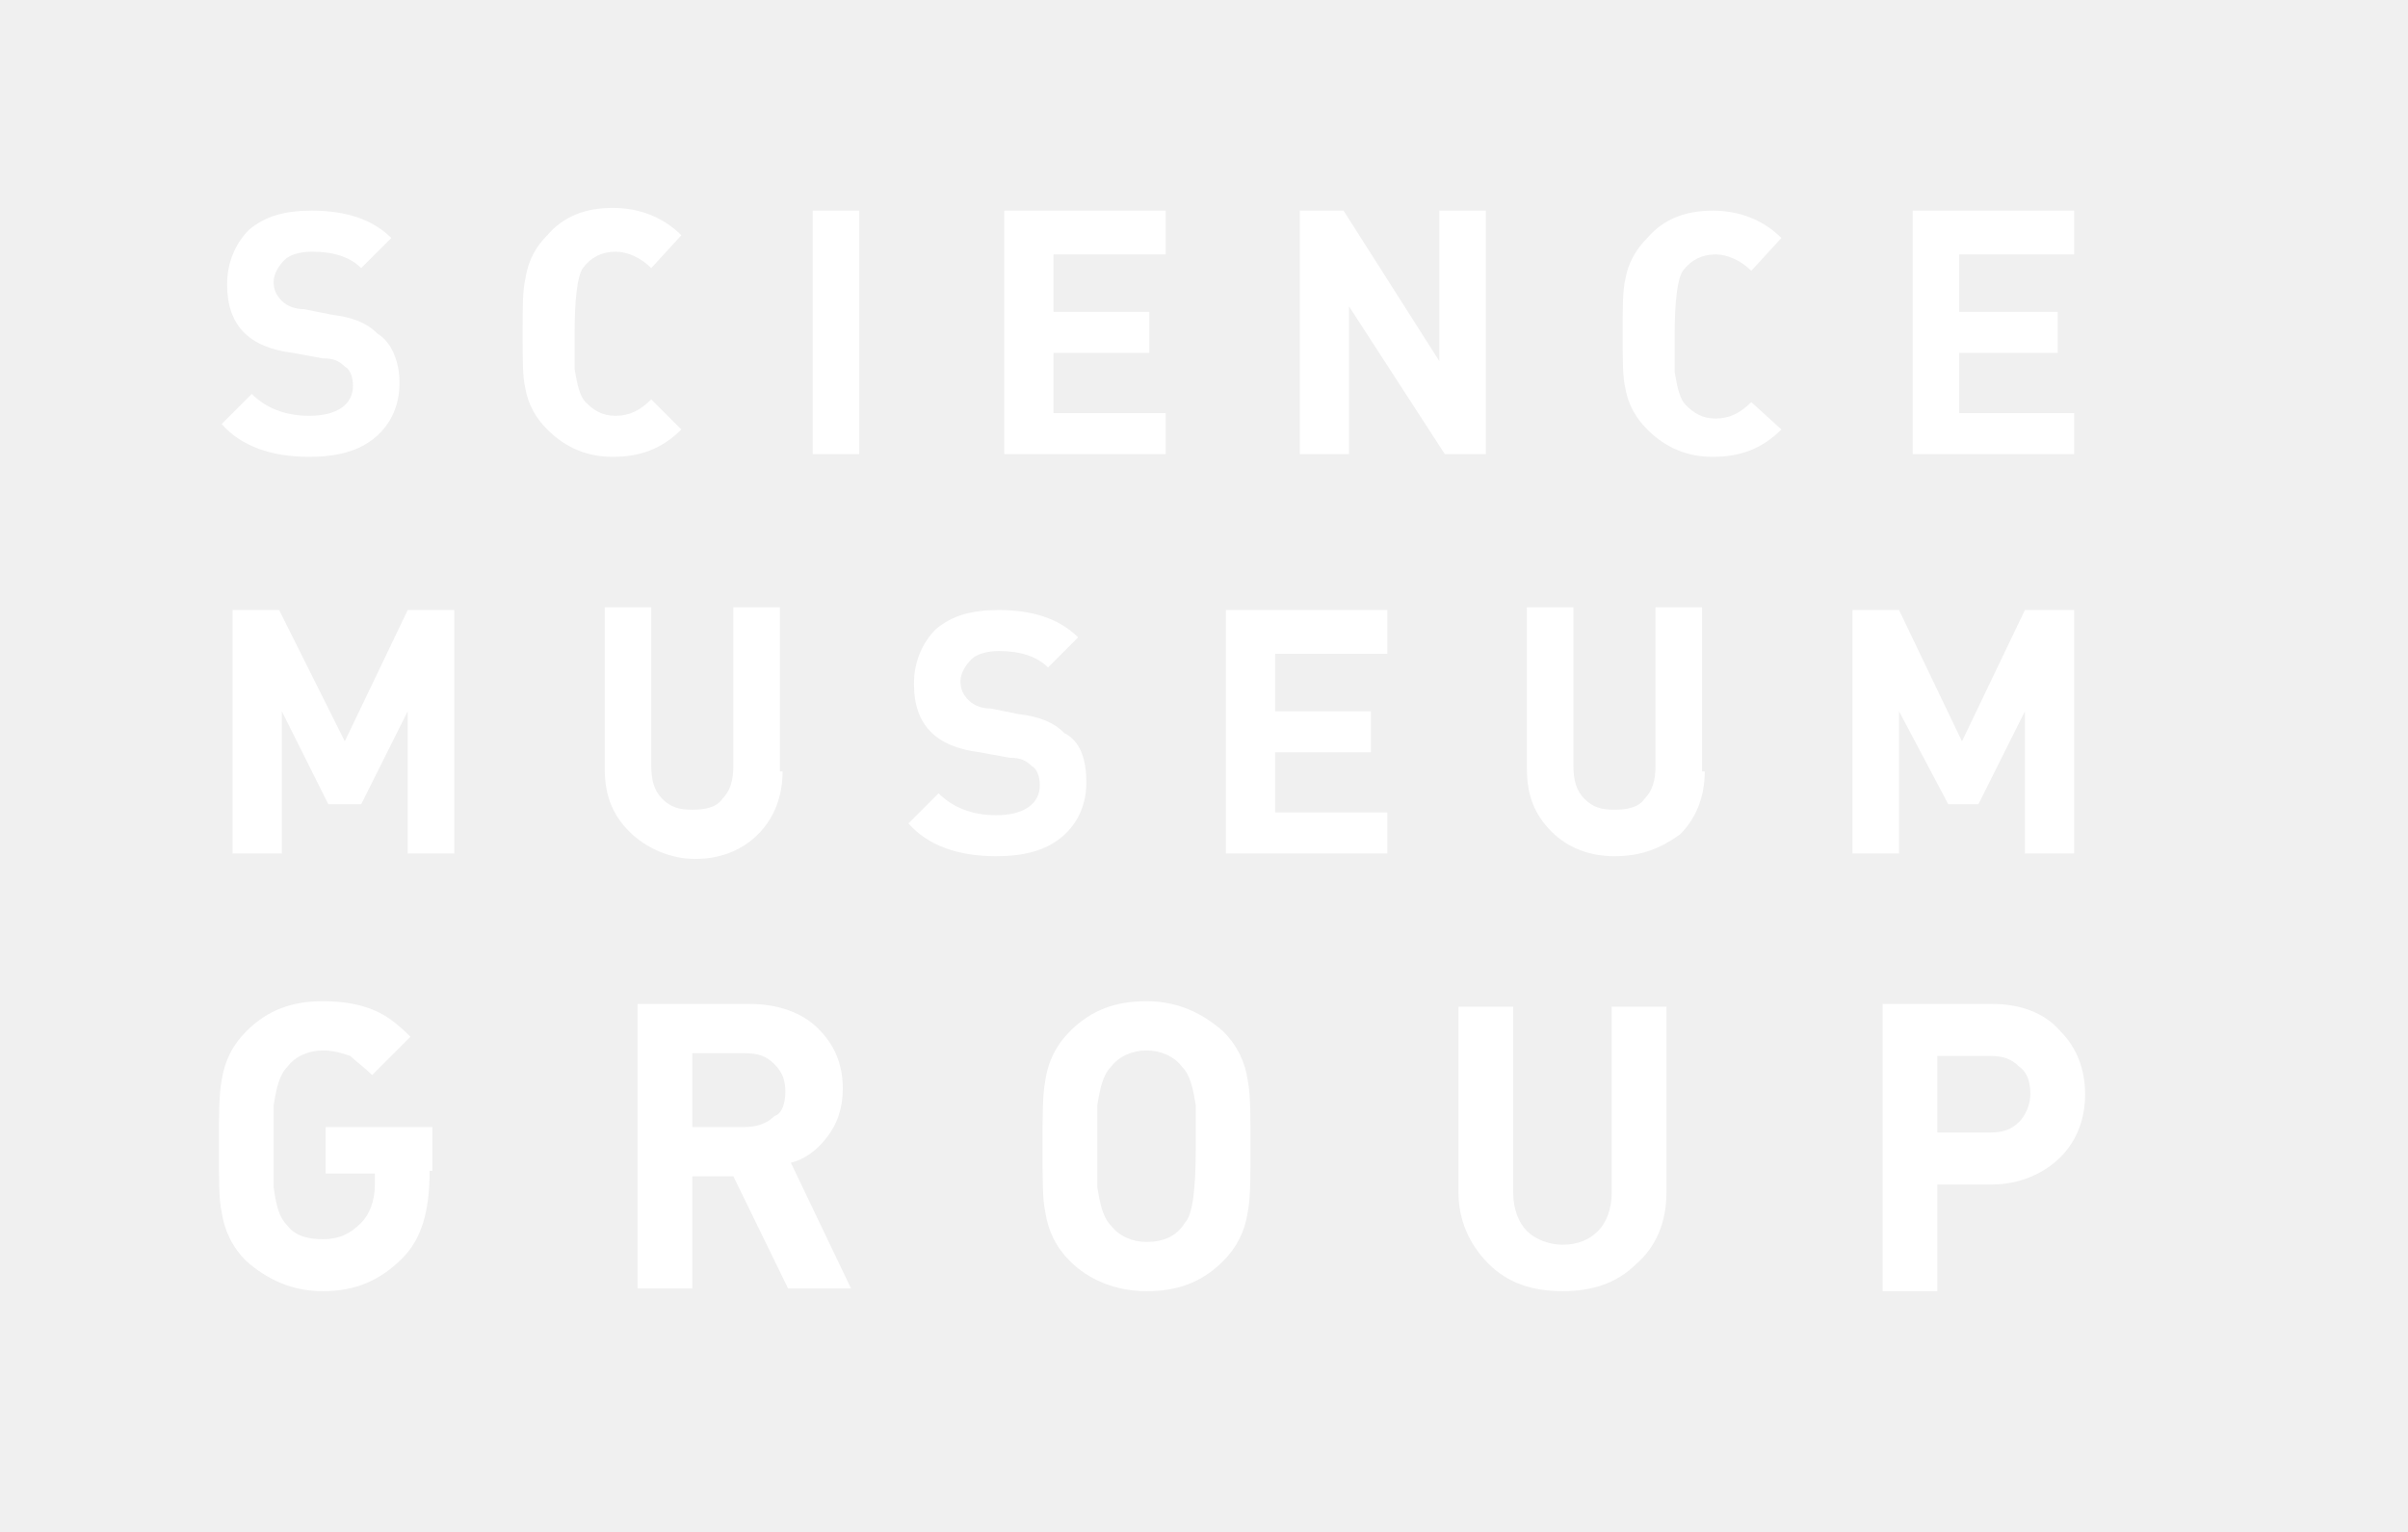
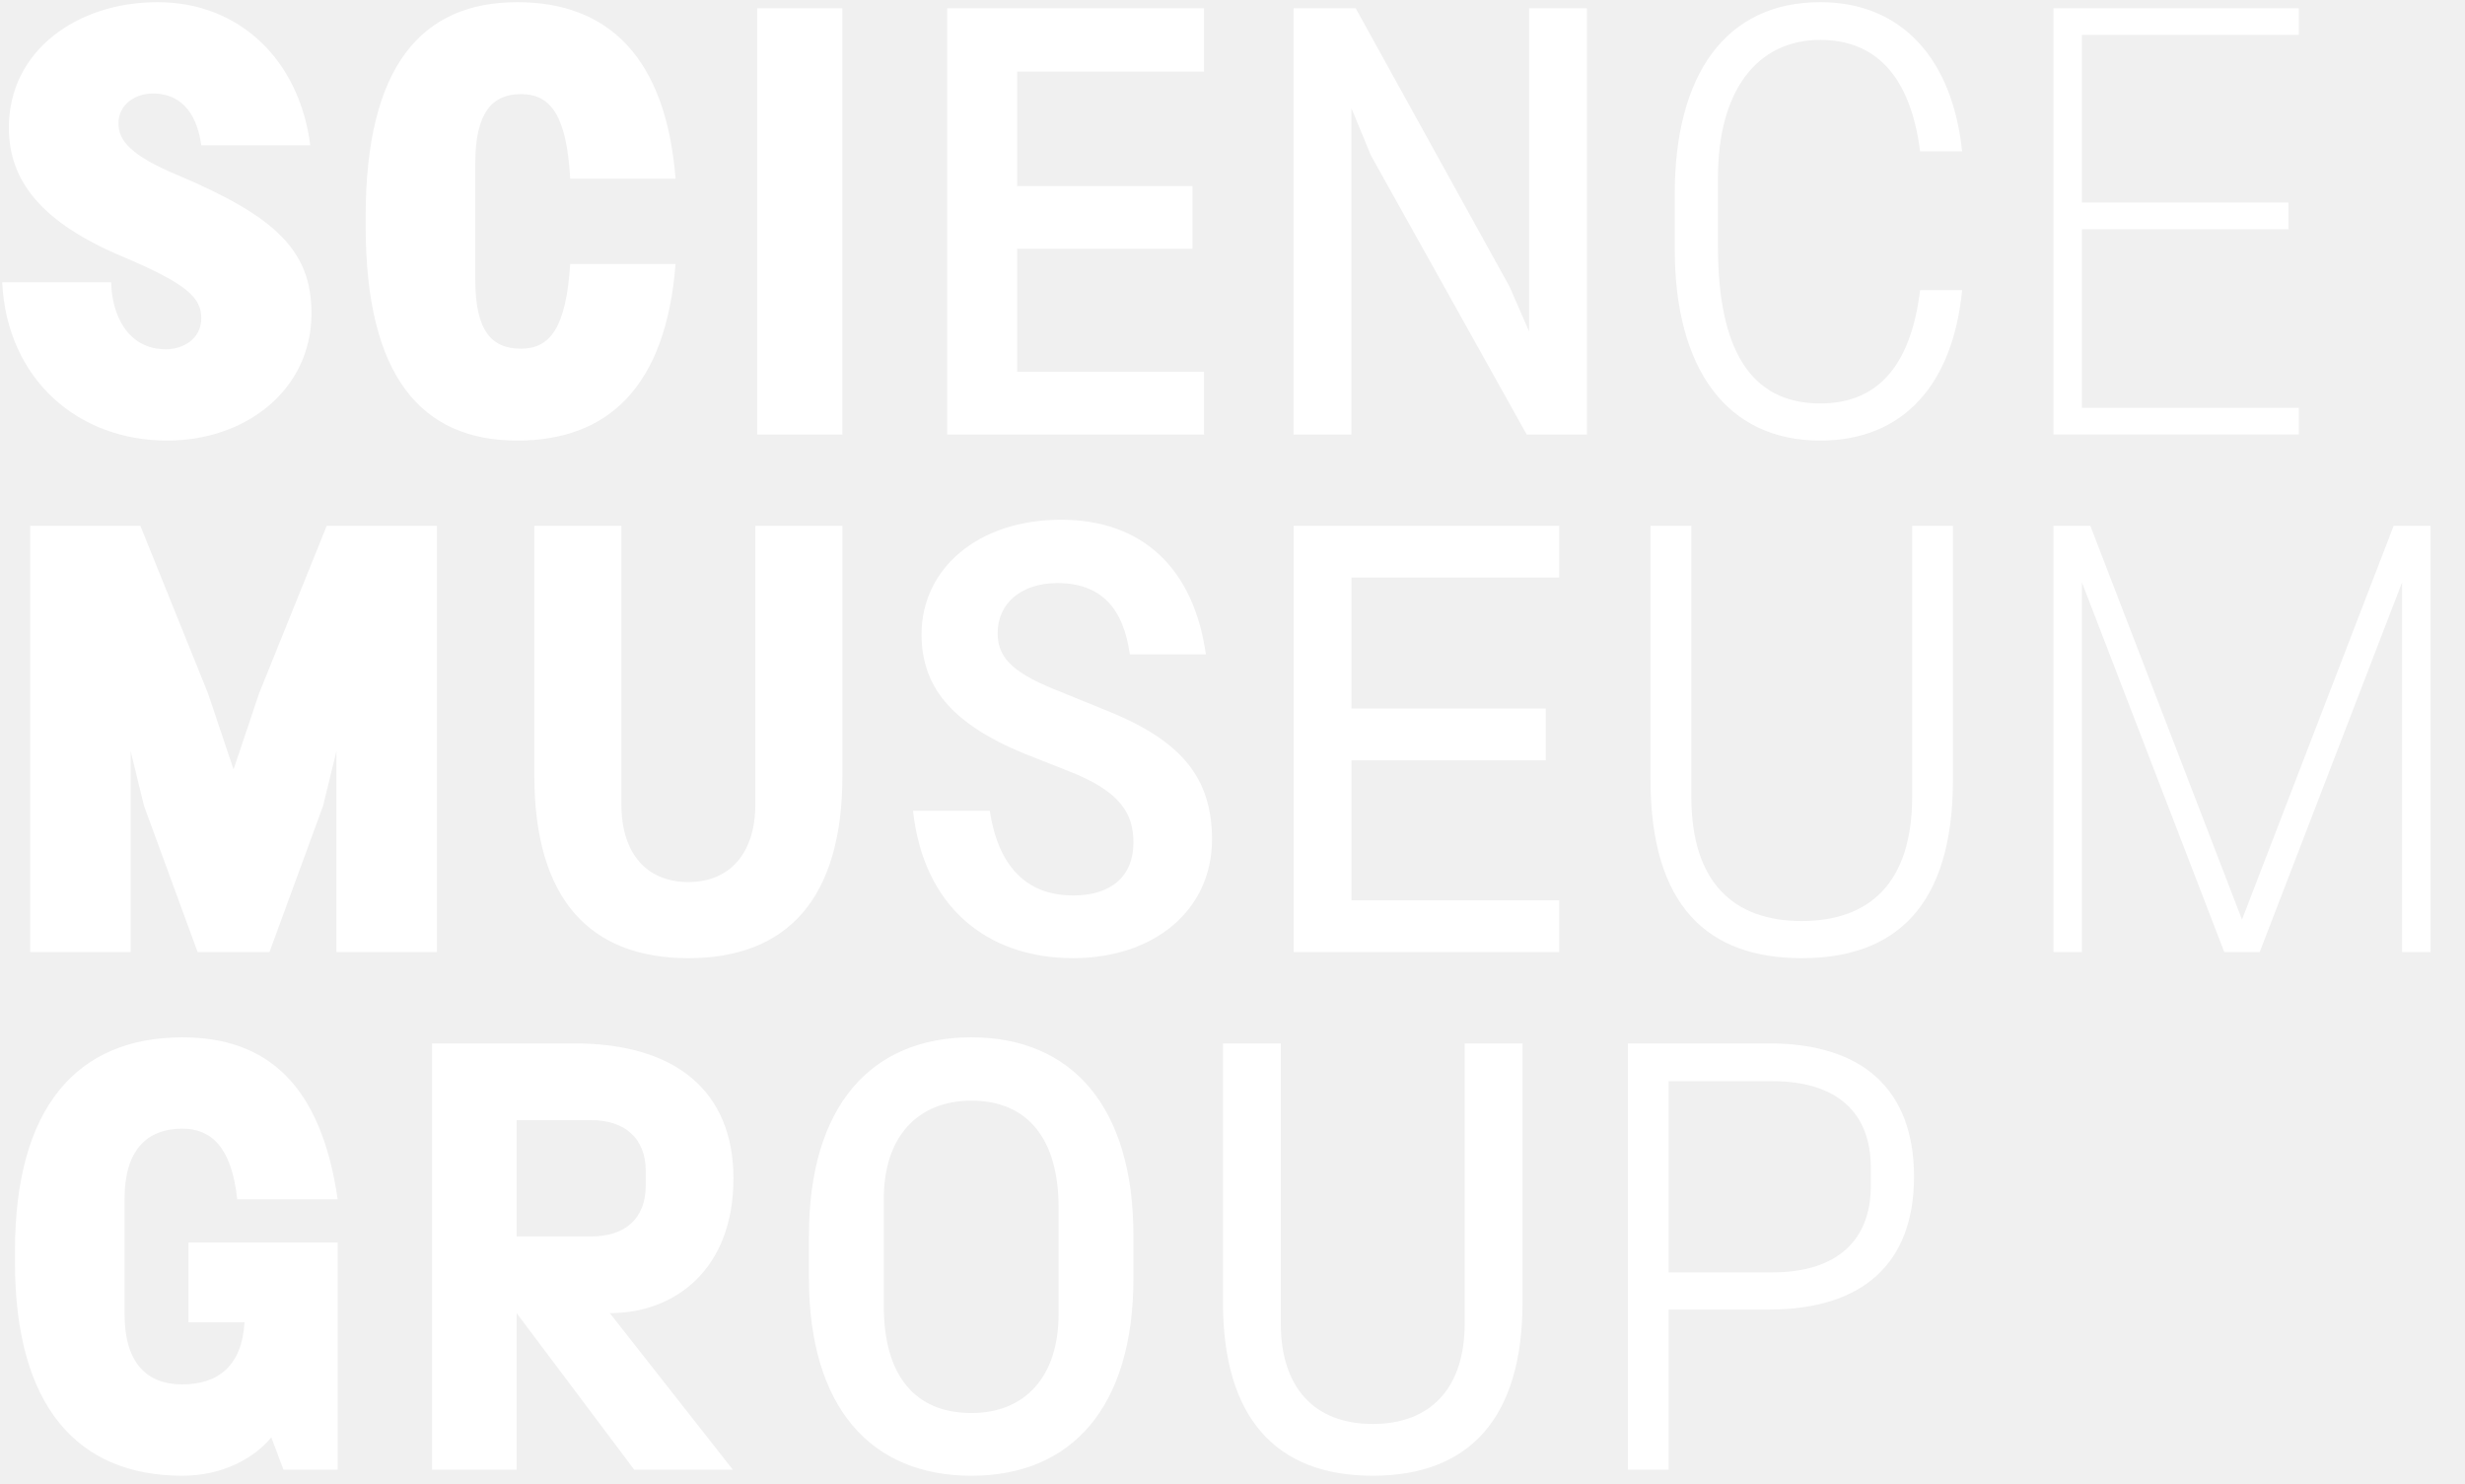
- <svg xmlns="http://www.w3.org/2000/svg" viewBox="0 0 88 56" width="88" height="56">
-   <style>.st0{fill:#FFFFFF;}</style>
-   <path class="st0" d="M14.6 14c0 .8-.3 1.5-.9 2-.6.5-1.4.7-2.4.7-1.4 0-2.5-.4-3.2-1.2l1.1-1.1c.5.5 1.2.8 2.1.8 1 0 1.6-.4 1.6-1.1 0-.3-.1-.6-.3-.7-.2-.2-.4-.3-.8-.3l-1.1-.2c-1.6-.2-2.4-1-2.4-2.5 0-.8.3-1.5.8-2 .6-.5 1.3-.7 2.3-.7 1.2 0 2.2.3 2.9 1l-1.1 1.1c-.4-.4-1-.6-1.8-.6-.4 0-.8.1-1 .3-.2.2-.4.5-.4.8 0 .3.1.5.3.7.2.2.5.3.8.3l1 .2c.8.1 1.3.3 1.7.7.5.3.8 1 .8 1.8z" />
-   <path class="st0" d="M24.9 15.7c-.7.7-1.5 1-2.5 1-.9 0-1.7-.3-2.4-1-.4-.4-.7-.9-.8-1.5-.1-.4-.1-1-.1-2s0-1.6.1-2c.1-.7.4-1.2.8-1.6.6-.7 1.4-1 2.4-1 .9 0 1.8.3 2.5 1l-1.1 1.2c-.4-.4-.9-.6-1.3-.6-.5 0-.9.2-1.2.6-.2.3-.3 1.1-.3 2.4v1.3c.1.6.2 1 .4 1.2.3.3.6.5 1.1.5.5 0 .9-.2 1.3-.6l1.1 1.1z" />
-   <path class="st0" d="M29.7 16.6h1.7V7.7h-1.7z" />
-   <path class="st0" d="M42.6 16.6h-5.9V7.7h5.9v1.6h-4.1v2.1H42v1.5h-3.5v2.2h4.1z" />
-   <path class="st0" d="M54.3 16.6h-1.5l-3.5-5.4v5.4h-1.8V7.7h1.6l3.5 5.5V7.7h1.7z" />
-   <path class="st0" d="M65.1 15.7c-.7.7-1.5 1-2.5 1-.9 0-1.7-.3-2.4-1-.4-.4-.7-.9-.8-1.5-.1-.4-.1-1-.1-2s0-1.6.1-2c.1-.6.4-1.1.8-1.5.6-.7 1.4-1 2.4-1 .9 0 1.8.3 2.5 1L64 9.9c-.4-.4-.9-.6-1.3-.6-.5 0-.9.2-1.2.6-.2.3-.3 1.1-.3 2.4v1.3c.1.6.2 1 .4 1.2.3.3.6.5 1.1.5.5 0 .9-.2 1.3-.6l1.1 1z" />
-   <path class="st0" d="M75.8 16.6h-5.9V7.7h5.9v1.6h-4.2v2.1h3.6v1.5h-3.6v2.2h4.2z" />
-   <path class="st0" d="M16.6 31.2h-1.7V26l-1.7 3.4H12L10.3 26v5.2H8.5v-8.9h1.7l2.4 4.8 2.3-4.8h1.7z" />
-   <path class="st0" d="M28.6 28.2c0 .9-.3 1.7-.9 2.3-.6.6-1.4.9-2.3.9s-1.8-.4-2.4-1c-.6-.6-.9-1.3-.9-2.3v-5.9h1.7V28c0 .5.1.9.4 1.2.3.3.6.4 1.1.4.5 0 .9-.1 1.1-.4.3-.3.4-.7.4-1.2v-5.8h1.7v6z" />
-   <path class="st0" d="M39.7 28.6c0 .8-.3 1.5-.9 2-.6.5-1.4.7-2.4.7-1.4 0-2.5-.4-3.2-1.2l1.1-1.1c.5.5 1.2.8 2.1.8 1 0 1.6-.4 1.6-1.1 0-.3-.1-.6-.3-.7-.2-.2-.4-.3-.8-.3l-1.1-.2c-1.6-.2-2.4-1-2.4-2.5 0-.8.3-1.5.8-2 .6-.5 1.3-.7 2.3-.7 1.2 0 2.2.3 2.9 1l-1.1 1.1c-.4-.4-1-.6-1.8-.6-.4 0-.8.1-1 .3-.2.2-.4.5-.4.8 0 .3.1.5.3.7.2.2.5.3.8.3l1 .2c.8.1 1.3.3 1.7.7.6.3.8 1 .8 1.8" />
-   <path class="st0" d="M50.7 31.2h-5.9v-8.9h5.9v1.6h-4.1V26h3.5v1.5h-3.5v2.2h4.1z" />
-   <path class="st0" d="M62.3 28.2c0 .9-.3 1.7-.9 2.3-.7.5-1.4.8-2.4.8-.9 0-1.7-.3-2.3-.9-.6-.6-.9-1.3-.9-2.3v-5.9h1.7V28c0 .5.1.9.4 1.2.3.3.6.4 1.1.4.5 0 .9-.1 1.1-.4.3-.3.4-.7.4-1.2v-5.8h1.7v6z" />
-   <path class="st0" d="M75.8 31.2H74V26l-1.7 3.4h-1.1L69.4 26v5.2h-1.7v-8.9h1.7l2.3 4.8 2.3-4.8h1.8z" />
-   <path class="st0" d="M15.7 42.8c0 1.5-.3 2.5-1 3.2-.8.8-1.7 1.2-2.9 1.2-1.1 0-2-.4-2.8-1.1-.5-.5-.8-1.1-.9-1.8-.1-.4-.1-1.2-.1-2.4 0-1.1 0-1.9.1-2.4.1-.7.4-1.3.9-1.8.8-.8 1.7-1.1 2.8-1.1.7 0 1.3.1 1.8.3.5.2.9.5 1.4 1l-1.4 1.4c-.3-.3-.6-.5-.8-.7-.3-.1-.6-.2-1-.2-.5 0-1 .2-1.3.6-.3.3-.4.8-.5 1.4v3c.1.7.2 1.1.5 1.4.3.4.8.5 1.3.5.6 0 1-.2 1.4-.6.3-.3.5-.8.5-1.4v-.4h-1.8v-1.7h3.9v1.6z" />
-   <path class="st0" d="M28.7 39.9c0-.4-.1-.7-.4-1-.3-.3-.6-.4-1.1-.4h-1.9v2.7h1.9c.4 0 .8-.1 1.1-.4.3-.1.4-.5.4-.9zm2.4 7.2h-2.3l-2-4.1h-1.5v4.1h-2V36.7h4.1c1 0 1.9.3 2.5.9.6.6.9 1.3.9 2.2 0 .7-.2 1.3-.6 1.8-.3.4-.8.8-1.3.9l2.2 4.6z" />
-   <path class="st0" d="M43.7 41.9v-1.5c-.1-.6-.2-1.1-.5-1.4-.3-.4-.8-.6-1.3-.6s-1 .2-1.3.6c-.3.3-.4.8-.5 1.4v3c.1.6.2 1.1.5 1.4.3.4.8.6 1.3.6.6 0 1.1-.2 1.4-.7.3-.3.4-1.3.4-2.8m2 0c0 1.1 0 1.9-.1 2.4-.1.7-.4 1.3-.9 1.8-.8.8-1.7 1.1-2.8 1.1-1.1 0-2.1-.4-2.8-1.1-.5-.5-.8-1.1-.9-1.8-.1-.4-.1-1.2-.1-2.4 0-1.1 0-1.9.1-2.4.1-.7.4-1.3.9-1.8.8-.8 1.7-1.1 2.8-1.1 1.1 0 2 .4 2.8 1.1.5.5.8 1.1.9 1.8.1.5.1 1.3.1 2.4" />
-   <path class="st0" d="M60.9 43.6c0 1.1-.4 2-1.1 2.6-.7.7-1.6 1-2.7 1s-2-.3-2.7-1c-.7-.7-1.1-1.6-1.1-2.6v-6.8h2v6.8c0 .6.2 1.1.5 1.4.3.3.8.5 1.3.5.6 0 1-.2 1.3-.5.3-.3.5-.8.5-1.4v-6.8h2v6.8z" />
-   <path class="st0" d="M74.2 40c0-.4-.1-.8-.4-1-.3-.3-.6-.4-1.1-.4h-1.9v2.8h1.9c.5 0 .8-.1 1.1-.4.2-.2.4-.6.4-1m2 0c0 .9-.3 1.7-.9 2.3-.6.6-1.5 1-2.5 1h-2v3.9h-2V36.7h4c1 0 1.9.3 2.5 1 .6.6.9 1.4.9 2.3" />
+ <svg xmlns="http://www.w3.org/2000/svg" width="118" height="71" viewBox="0 0 118 71">
+   <path fill="#FFFFFF" fill-rule="evenodd" d="M40.327,25.171 L40.327,37.121 C40.327,43.097 37.617,45.866 32.952,45.866 C28.289,45.866 25.579,43.097 25.579,37.121 L25.579,25.171 L29.746,25.171 L29.746,38.491 C29.746,40.91 31,42.222 32.952,42.222 C34.905,42.222 36.159,40.881 36.159,38.491 L36.159,25.171 L40.327,25.171 Z M7.944,16.718 C8.731,16.718 9.635,16.252 9.635,15.231 C9.635,14.269 8.994,13.599 5.875,12.287 C1.999,10.655 0.424,8.673 0.424,6.108 C0.424,2.406 3.718,0.104 7.537,0.104 C11.471,0.104 14.328,2.873 14.853,6.953 L9.635,6.953 C9.46,5.7 8.877,4.476 7.303,4.476 C6.516,4.476 5.671,4.971 5.671,5.904 C5.671,6.749 6.283,7.449 8.499,8.381 C13.191,10.364 14.911,11.996 14.911,14.999 C14.911,18.642 11.792,21.09 8.003,21.09 C3.747,21.09 0.337,18.175 0.104,13.512 L5.321,13.512 C5.35,15.027 6.079,16.718 7.944,16.718 Z M35.11,56.417 C35.11,60.731 32.341,62.858 29.193,62.858 L35.08,70.349 L30.359,70.349 L24.733,62.858 L24.733,70.349 L20.682,70.349 L20.682,49.946 L27.502,49.946 C32.37,49.946 35.11,52.249 35.11,56.417 Z M30.913,56.738 L30.913,56.067 C30.913,54.464 29.892,53.619 28.289,53.619 L24.733,53.619 L24.733,59.186 L28.289,59.186 C29.922,59.186 30.913,58.341 30.913,56.738 Z M57.639,17.796 L57.639,20.799 L45.339,20.799 L45.339,0.395 L57.639,0.395 L57.639,3.426 L48.691,3.426 L48.691,8.907 L57.085,8.907 L57.085,11.908 L48.691,11.908 L48.691,17.796 L57.639,17.796 Z M110.044,19.522 L110.044,20.797 L98.298,20.797 L98.298,0.395 L110.044,0.395 L110.044,1.67 L99.661,1.67 L99.661,9.696 L109.548,9.696 L109.548,10.971 L99.661,10.971 L99.661,19.522 L110.044,19.522 Z M11.18,36.83 L12.404,33.186 L15.64,25.171 L20.915,25.171 L20.915,45.574 L16.106,45.574 L16.106,35.955 L15.465,38.579 L12.899,45.574 L9.461,45.574 L6.895,38.579 L6.254,35.955 L6.254,45.574 L1.445,45.574 L1.445,25.171 L6.72,25.171 L9.956,33.186 L11.18,36.83 Z M36.245,20.799 L36.245,0.396 L40.326,0.396 L40.326,20.799 L36.245,20.799 Z M24.762,21.09 C20.186,21.09 17.504,18.03 17.504,10.83 L17.504,10.364 C17.504,3.164 20.186,0.104 24.762,0.104 C29.105,0.104 31.874,2.727 32.34,8.556 L27.298,8.556 C27.123,5.525 26.365,4.505 24.937,4.505 C23.567,4.505 22.751,5.38 22.751,7.828 L22.751,13.366 C22.751,15.814 23.509,16.689 24.937,16.689 C26.336,16.689 27.094,15.698 27.298,12.637 L32.34,12.637 C31.874,18.555 29.076,21.09 24.762,21.09 Z M8.732,54.027 C7.012,54.027 5.963,55.077 5.963,57.379 L5.963,62.917 C5.963,65.22 7.012,66.269 8.732,66.269 C10.451,66.269 11.588,65.365 11.705,63.296 L9.023,63.296 L9.023,59.477 L16.164,59.477 L16.164,70.35 L13.57,70.35 L12.987,68.805 C12.142,69.825 10.626,70.641 8.732,70.641 C3.689,70.641 0.716,67.289 0.716,60.411 L0.716,59.886 C0.716,53.007 3.689,49.655 8.732,49.655 C12.812,49.655 15.377,51.958 16.164,57.408 L11.355,57.408 C11.092,54.902 10.102,54.027 8.732,54.027 Z M91.536,38.132 L91.536,25.171 L93.488,25.171 L93.488,37.316 C93.488,43.379 90.739,45.866 86.25,45.866 C81.761,45.866 79.011,43.379 79.011,37.316 L79.011,25.171 L80.964,25.171 L80.964,38.132 C80.964,42.264 83.008,44.088 86.25,44.088 C89.492,44.088 91.536,42.264 91.536,38.132 Z M84.688,49.946 C89.176,49.946 91.625,52.161 91.625,56.33 C91.625,60.468 89.176,62.684 84.688,62.684 L79.879,62.684 L79.879,70.349 L77.926,70.349 L77.926,49.946 L84.688,49.946 Z M89.556,56.767 L89.556,55.892 C89.556,53.269 87.953,51.754 84.834,51.754 L79.879,51.754 L79.879,60.906 L84.834,60.906 C87.953,60.906 89.556,59.361 89.556,56.767 Z M87.136,1.911 C84.076,1.911 82.239,4.389 82.239,8.498 L82.239,11.792 C82.239,16.659 83.754,19.312 87.136,19.312 C89.759,19.312 91.449,17.68 91.916,13.89 L93.927,13.89 C93.49,18.38 91.129,21.09 87.136,21.09 C82.676,21.09 80.17,17.68 80.17,11.909 L80.17,9.286 C80.17,3.602 82.589,0.104 87.136,0.104 C91.012,0.104 93.461,2.786 93.927,7.245 L91.916,7.245 C91.449,3.602 89.759,1.911 87.136,1.911 Z M114.584,25.171 L116.352,25.171 L116.352,45.574 L114.99,45.574 L114.99,27.872 L108.172,45.574 L106.477,45.574 L99.66,27.872 L99.66,45.574 L98.298,45.574 L98.298,25.171 L100.066,25.171 L107.325,44.02 L114.584,25.171 Z M70.17,25.171 L74.02,25.171 L74.64,25.171 L74.64,27.648 L74.02,27.648 L70.17,27.648 L64.694,27.648 L64.694,33.915 L70.17,33.915 L73.379,33.915 L73.998,33.915 L73.998,36.393 L73.379,36.393 L70.17,36.393 L64.694,36.393 L64.694,43.097 L70.17,43.097 L74.02,43.097 L74.64,43.097 L74.64,45.574 L74.02,45.574 L70.17,45.574 L61.925,45.574 L61.925,25.171 L70.17,25.171 Z M70.115,63.354 L70.115,49.946 L72.884,49.946 L72.884,62.334 C72.884,67.872 70.348,70.641 65.713,70.641 C61.079,70.641 58.543,67.872 58.543,62.334 L58.543,49.946 L61.312,49.946 L61.312,63.354 C61.312,66.415 62.915,68.163 65.713,68.163 C68.512,68.163 70.115,66.415 70.115,63.354 Z M53.093,34.061 C56.591,35.489 58.019,37.267 58.019,40.182 C58.019,43.592 55.221,45.865 51.374,45.865 C47.235,45.865 44.203,43.388 43.708,38.812 L47.38,38.812 C47.789,41.464 49.129,42.864 51.374,42.864 C53.21,42.864 54.259,41.931 54.259,40.327 C54.259,38.928 53.618,37.879 51.17,36.917 L49.1,36.101 C45.457,34.615 44.116,32.808 44.116,30.359 C44.116,27.211 46.827,24.879 50.79,24.879 C54.726,24.879 57.145,27.24 57.727,31.321 L54.084,31.321 C53.793,29.193 52.773,27.911 50.616,27.911 C48.896,27.911 47.759,28.873 47.759,30.301 C47.759,31.35 48.284,32.108 50.441,32.983 L53.093,34.061 Z M46.505,49.655 C51.286,49.655 54.259,52.948 54.259,59.157 L54.259,61.168 C54.259,67.377 51.286,70.641 46.505,70.641 C41.696,70.641 38.724,67.377 38.724,61.168 L38.724,59.157 C38.724,52.948 41.696,49.655 46.505,49.655 Z M50.674,62.917 L50.674,57.787 C50.674,54.551 49.217,52.686 46.505,52.686 C43.911,52.686 42.308,54.435 42.308,57.379 L42.308,62.538 C42.308,65.832 43.795,67.639 46.505,67.639 C49.071,67.639 50.674,65.89 50.674,62.917 Z M73.199,15.867 L73.199,0.395 L75.968,0.395 L75.968,20.798 L73.083,20.798 L65.625,7.439 L64.693,5.18 L64.693,20.798 L61.924,20.798 L61.924,0.395 L64.897,0.395 L72.267,13.73 L73.199,15.867 Z" />
</svg>
